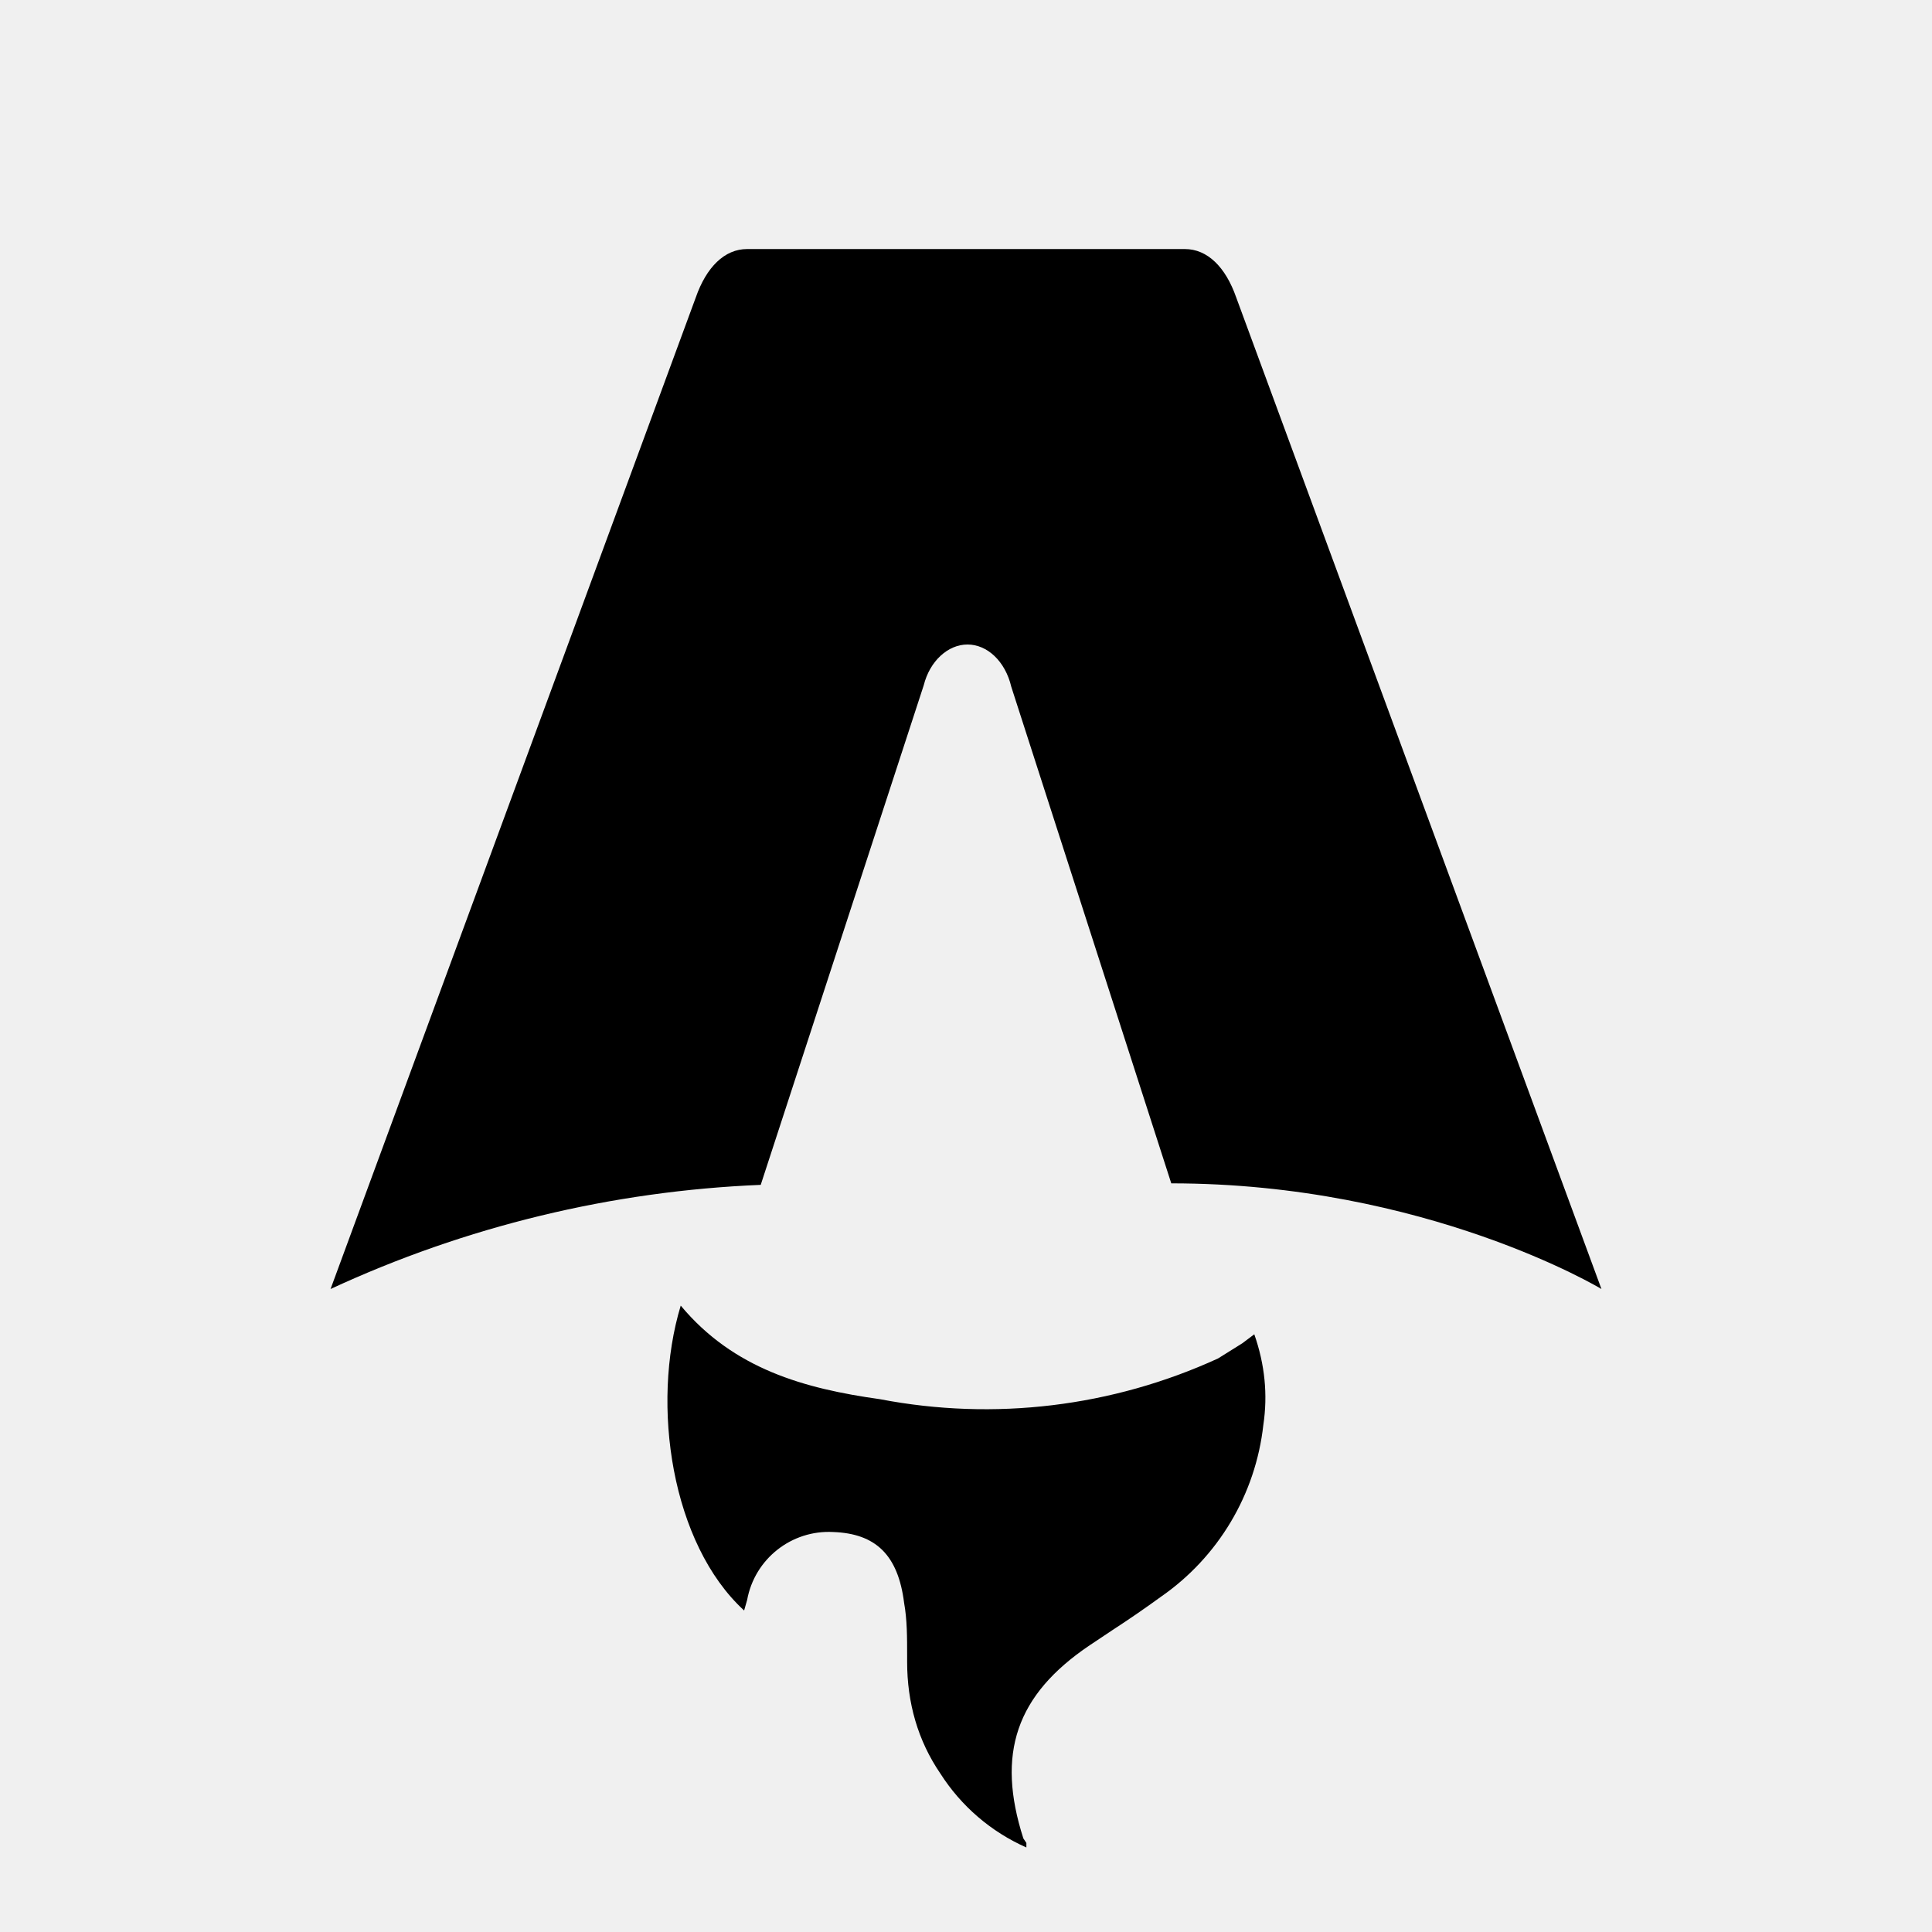
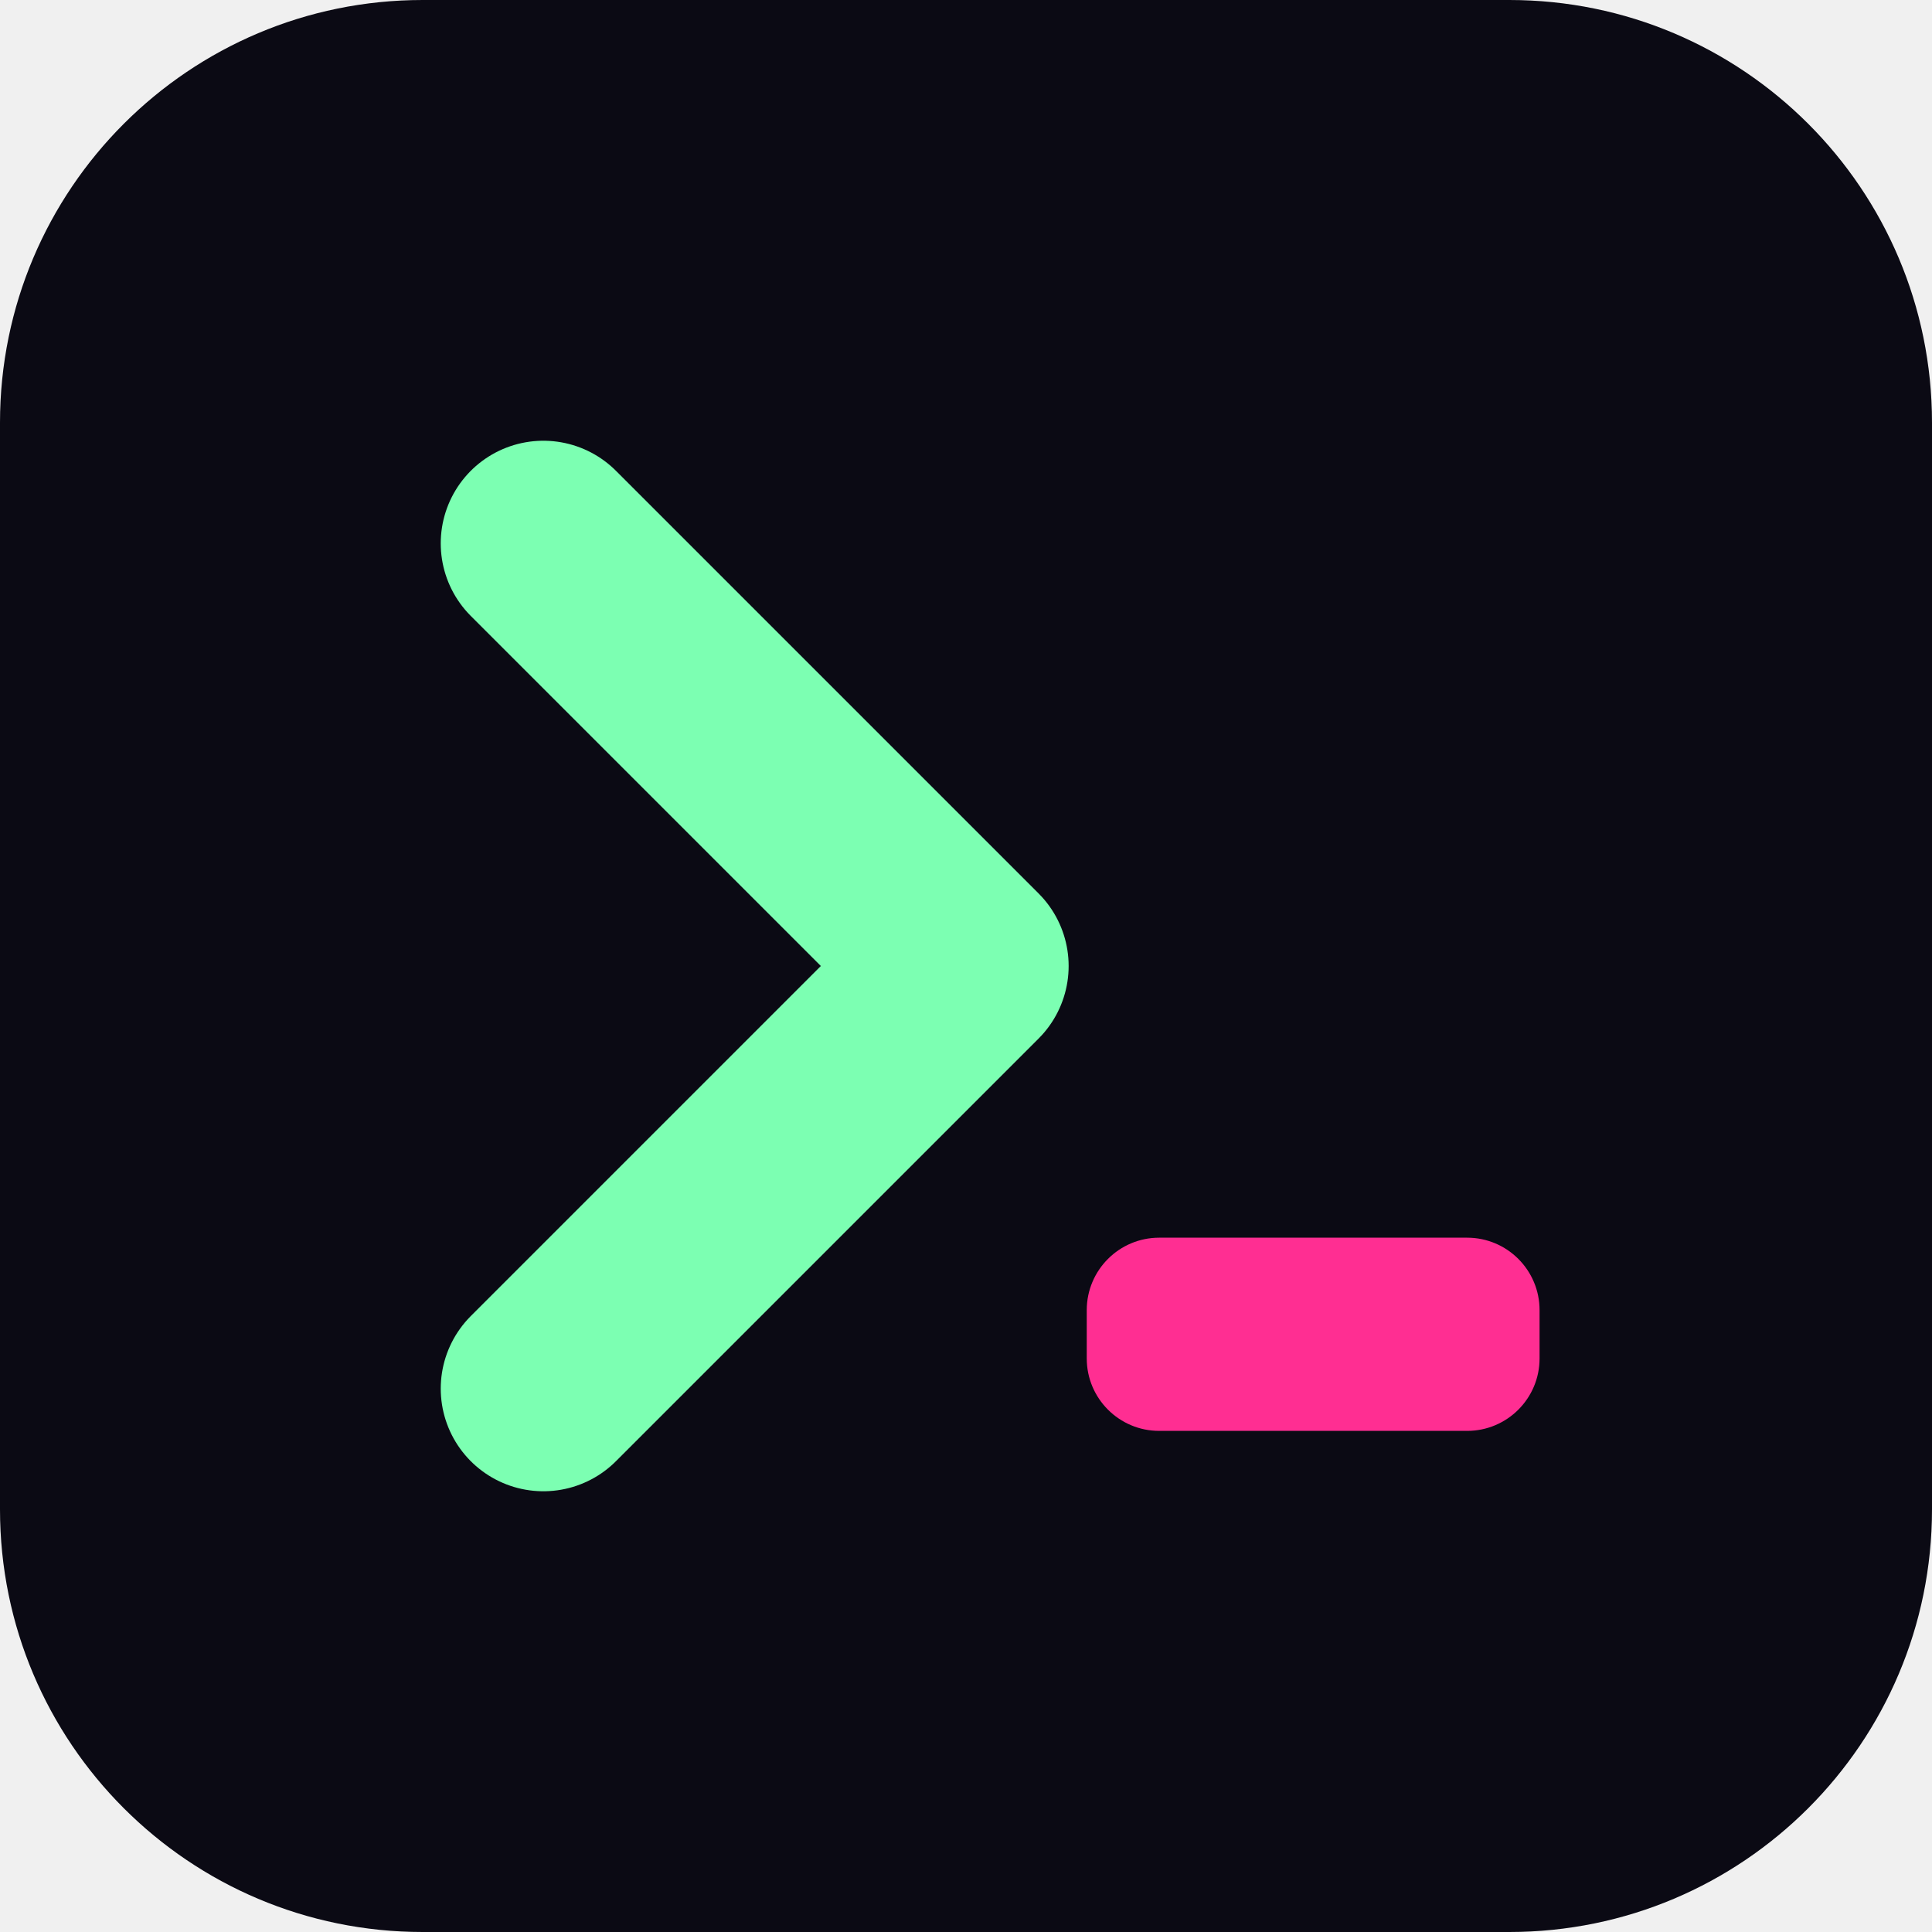
- <svg xmlns="http://www.w3.org/2000/svg" fill="none" viewBox="0 0 128 128">
-   <path d="M50.4 78.5a75.1 75.1 0 0 0-28.5 6.9l24.2-65.7c.7-2 1.9-3.2 3.4-3.2h29c1.5 0 2.7 1.2 3.4 3.2l24.2 65.7s-11.6-7-28.5-7L67 45.5c-.4-1.7-1.6-2.8-2.9-2.8-1.3 0-2.5 1.1-2.9 2.7L50.4 78.5Zm-1.1 28.2Zm-4.2-20.2c-2 6.6-.6 15.8 4.2 20.2a17.5 17.5 0 0 1 .2-.7 5.5 5.5 0 0 1 5.7-4.5c2.8.1 4.3 1.5 4.7 4.7.2 1.1.2 2.3.2 3.5v.4c0 2.7.7 5.2 2.2 7.4a13 13 0 0 0 5.7 4.9v-.3l-.2-.3c-1.8-5.6-.5-9.5 4.4-12.8l1.5-1a73 73 0 0 0 3.2-2.2 16 16 0 0 0 6.8-11.4c.3-2 .1-4-.6-6l-.8.6-1.6 1a37 37 0 0 1-22.4 2.7c-5-.7-9.7-2-13.2-6.2Z" />
-   <style>
-         path { fill: #000; }
-         @media (prefers-color-scheme: dark) {
-             path { fill: #FFF; }
-         }
-     </style>
+ <svg xmlns="http://www.w3.org/2000/svg" viewBox="0 0 32 32">
+   <rect width="32" height="32" rx="7" fill="#0B0A14" />
+   <path d="M9 9 L16 16 L9 23" fill="none" stroke="#7CFFB2" stroke-width="3.4" stroke-linecap="round" stroke-linejoin="round" />
+   <rect x="18" y="20.5" width="7.5" height="3.2" rx="1.2" fill="#FF2E92" />
</svg>
